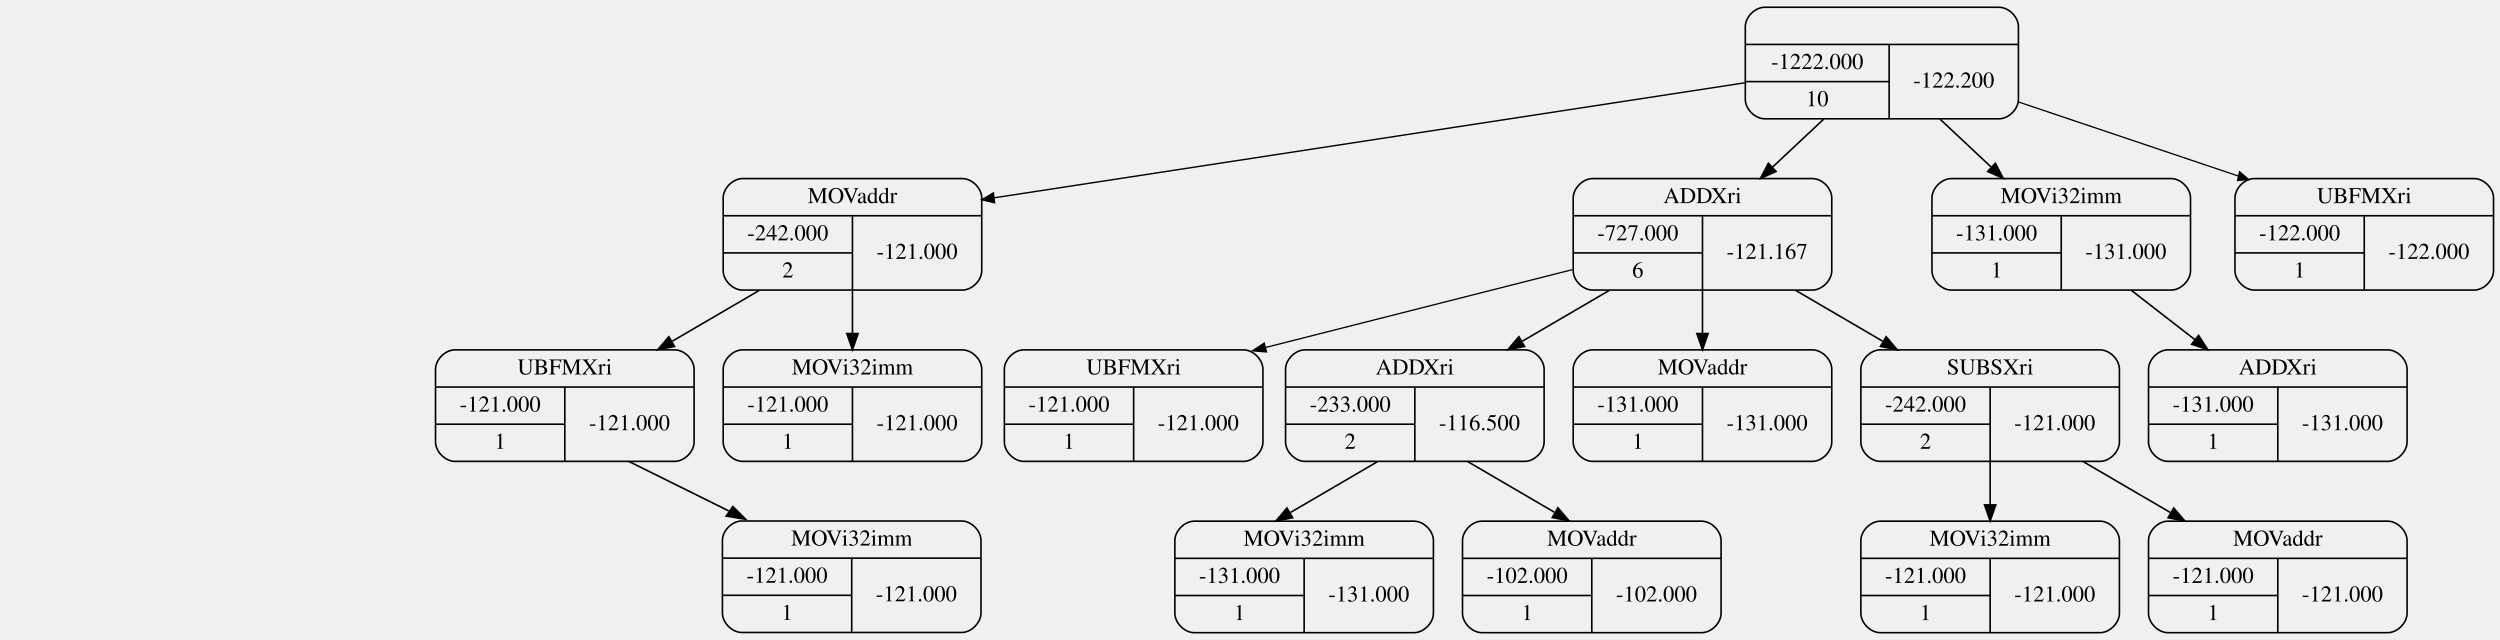
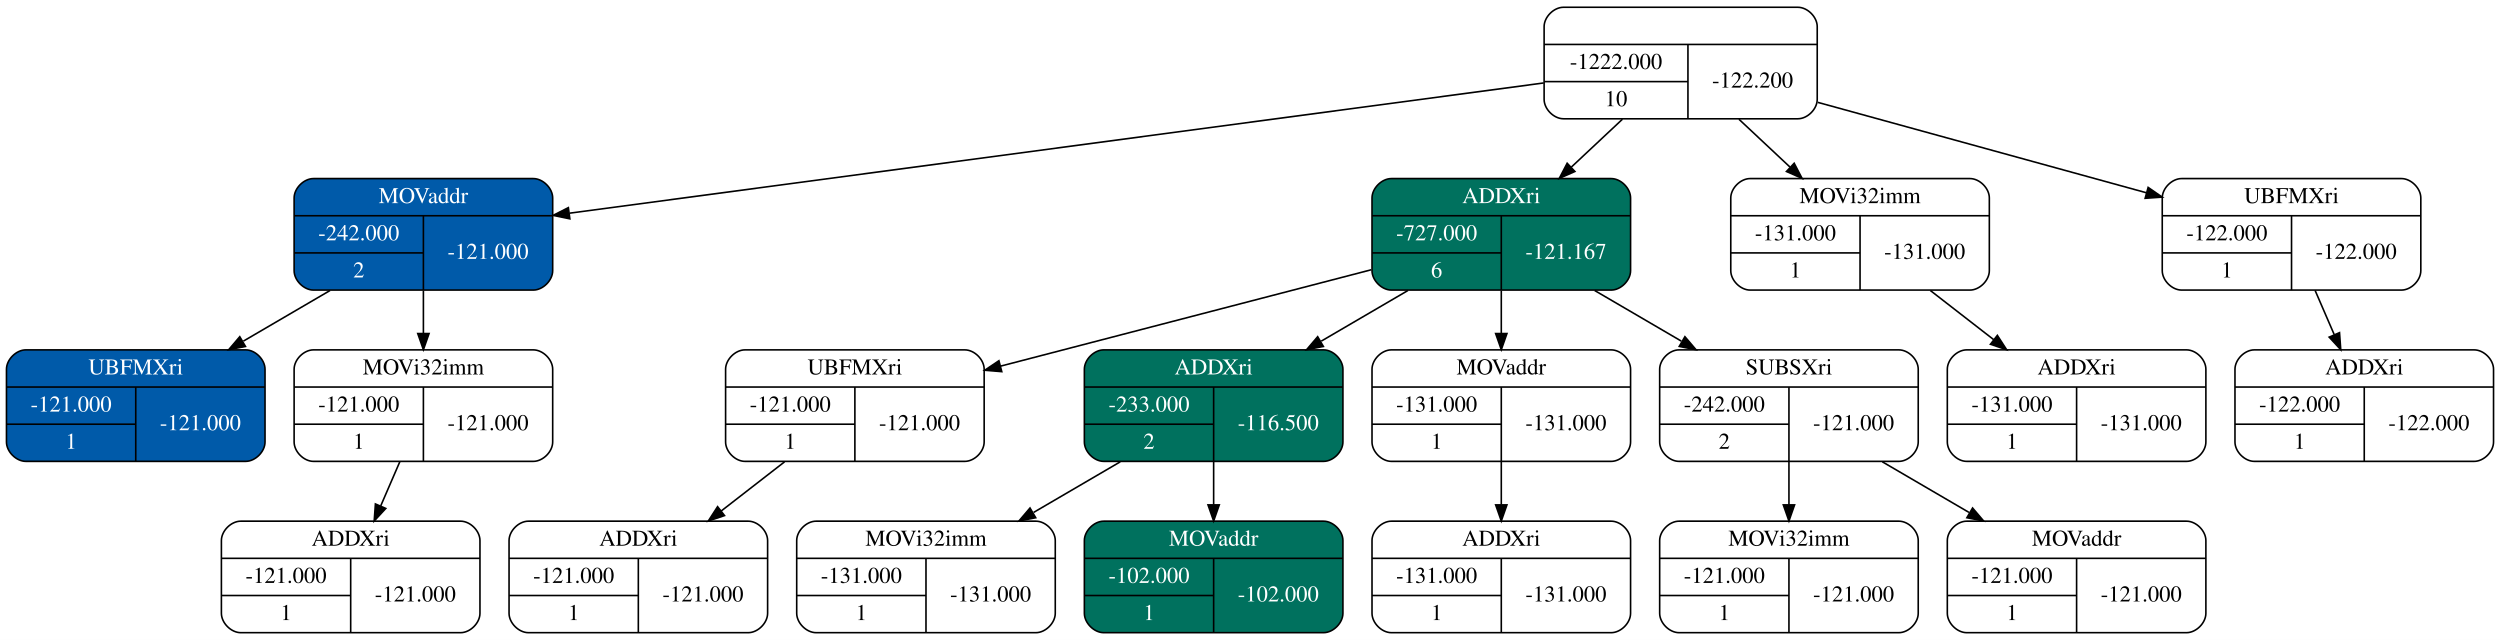
- <svg xmlns="http://www.w3.org/2000/svg" width="1547pt" height="396pt" viewBox="0.00 0.00 1547.00 396.00" version="1.1" id="svg520">
-   <defs id="defs524" />
+ <svg xmlns="http://www.w3.org/2000/svg" width="1547pt" height="396pt" viewBox="0.00 0.00 1547.00 396.00">
  <g id="graph0" class="graph" transform="scale(1 1) rotate(0) translate(4 392)">
-     <g id="node1" class="node" transform="translate(124.5)">
-       <path d="m 963.5,-318.5 c 0,0 145,0 145,0 6,0 12,-6 12,-12 0,0 0,-45 0,-45 0,-6 -6,-12 -12,-12 0,0 -145,0 -145,0 -6,0 -12,6 -12,12 0,0 0,45 0,45 0,6 6,12 12,12" id="path8" style="fill:none;stroke:#000000" />
-       <text x="1036" y="-372.3" font-size="14.00" id="text10" style="font-size:14px;font-family:Times, serif;text-anchor:middle" />
-       <polyline points="951.5,-364.5 1120.5,-364.5 " id="polyline12" style="fill:none;stroke:#000000" />
-       <text x="996" y="-349.3" font-size="14.00" id="text14" style="font-size:14px;font-family:Times, serif;text-anchor:middle">-1222.000</text>
-       <polyline points="951.5,-341.5 1040.5,-341.5 " id="polyline16" style="fill:none;stroke:#000000" />
-       <text x="996" y="-326.3" font-size="14.00" id="text18" style="font-size:14px;font-family:Times, serif;text-anchor:middle">10</text>
-       <polyline points="1040.5,-318.5 1040.5,-364.5 " id="polyline20" style="fill:none;stroke:#000000" />
-       <text x="1080.5" y="-337.8" font-size="14.00" id="text22" style="font-size:14px;font-family:Times, serif;text-anchor:middle">-122.200</text>
-     </g>
-     <g id="node2" class="node" transform="translate(265.5)">
-       <path d="m 190,-212.5 c 0,0 136,0 136,0 6,0 12,-6 12,-12 0,0 0,-45 0,-45 0,-6 -6,-12 -12,-12 0,0 -136,0 -136,0 -6,0 -12,6 -12,12 0,0 0,45 0,45 0,6 6,12 12,12" id="path27" style="fill:none;stroke:#000000" />
-       <text x="258" y="-266.3" font-size="14.00" id="text29" style="font-size:14px;font-family:Times, serif;text-anchor:middle">MOVaddr</text>
-       <polyline points="178,-258.5 338,-258.5 " id="polyline31" style="fill:none;stroke:#000000" />
-       <text x="218" y="-243.3" font-size="14.00" id="text33" style="font-size:14px;font-family:Times, serif;text-anchor:middle">-242.000</text>
-       <polyline points="178,-235.5 258,-235.5 " id="polyline35" style="fill:none;stroke:#000000" />
-       <text x="218" y="-220.3" font-size="14.00" id="text37" style="font-size:14px;font-family:Times, serif;text-anchor:middle">2</text>
-       <polyline points="258,-212.5 258,-258.5 " id="polyline39" style="fill:none;stroke:#000000" />
-       <text x="298" y="-231.8" font-size="14.00" id="text41" style="font-size:14px;font-family:Times, serif;text-anchor:middle">-121.000</text>
-     </g>
-     <g id="edge1" class="edge" transform="matrix(0.7703831,0,0,0.8829129,342.9044,-39.9944)">
-       <path d="m 951.26,-340.67 c -147.74,19.75 -451.14,60.3 -602.8,80.58" id="path46" style="fill:none;stroke:#000000" />
-       <polygon points="348.63,-256.58 338.25,-258.73 347.7,-263.52 " id="polygon48" style="fill:#000000;stroke:#000000" />
-     </g>
-     <g id="node3" class="node" transform="translate(124.5)">
-       <path d="m 857,-212.5 c 0,0 136,0 136,0 6,0 12,-6 12,-12 0,0 0,-45 0,-45 0,-6 -6,-12 -12,-12 0,0 -136,0 -136,0 -6,0 -12,6 -12,12 0,0 0,45 0,45 0,6 6,12 12,12" id="path53" style="fill:none;stroke:#000000" />
-       <text x="925" y="-266.3" font-size="14.00" id="text55" style="font-size:14px;font-family:Times, serif;text-anchor:middle">ADDXri</text>
-       <polyline points="845,-258.5 1005,-258.5 " id="polyline57" style="fill:none;stroke:#000000" />
-       <text x="885" y="-243.3" font-size="14.00" id="text59" style="font-size:14px;font-family:Times, serif;text-anchor:middle">-727.000</text>
-       <polyline points="845,-235.5 925,-235.5 " id="polyline61" style="fill:none;stroke:#000000" />
-       <text x="885" y="-220.3" font-size="14.00" id="text63" style="font-size:14px;font-family:Times, serif;text-anchor:middle">6</text>
-       <polyline points="925,-212.5 925,-258.5 " id="polyline65" style="fill:none;stroke:#000000" />
-       <text x="965" y="-231.8" font-size="14.00" id="text67" style="font-size:14px;font-family:Times, serif;text-anchor:middle">-121.167</text>
-     </g>
-     <g id="edge2" class="edge" transform="translate(124.5)">
-       <path d="m 999.96,-318.23 c -10.08,9.45 -21.15,19.82 -31.61,29.62" id="path72" style="fill:none;stroke:#000000" />
-       <polygon points="970.55,-285.88 960.86,-281.6 965.76,-290.99 " id="polygon74" style="fill:#000000;stroke:#000000" />
-     </g>
-     <g id="node4" class="node" transform="translate(124.5)">
-       <path d="m 1079,-212.5 c 0,0 136,0 136,0 6,0 12,-6 12,-12 0,0 0,-45 0,-45 0,-6 -6,-12 -12,-12 0,0 -136,0 -136,0 -6,0 -12,6 -12,12 0,0 0,45 0,45 0,6 6,12 12,12" id="path79" style="fill:none;stroke:#000000" />
-       <text x="1147" y="-266.3" font-size="14.00" id="text81" style="font-size:14px;font-family:Times, serif;text-anchor:middle">MOVi32imm</text>
-       <polyline points="1067,-258.5 1227,-258.5 " id="polyline83" style="fill:none;stroke:#000000" />
-       <text x="1107" y="-243.3" font-size="14.00" id="text85" style="font-size:14px;font-family:Times, serif;text-anchor:middle">-131.000</text>
-       <polyline points="1067,-235.5 1147,-235.5 " id="polyline87" style="fill:none;stroke:#000000" />
-       <text x="1107" y="-220.3" font-size="14.00" id="text89" style="font-size:14px;font-family:Times, serif;text-anchor:middle">1</text>
-       <polyline points="1147,-212.5 1147,-258.5 " id="polyline91" style="fill:none;stroke:#000000" />
-       <text x="1187" y="-231.8" font-size="14.00" id="text93" style="font-size:14px;font-family:Times, serif;text-anchor:middle">-131.000</text>
-     </g>
-     <g id="edge3" class="edge" transform="translate(124.5)">
-       <path d="m 1072.04,-318.23 c 10.08,9.45 21.15,19.82 31.61,29.62" id="path98" style="fill:none;stroke:#000000" />
-       <polygon points="1106.24,-290.99 1111.14,-281.6 1101.45,-285.88 " id="polygon100" style="fill:#000000;stroke:#000000" />
-     </g>
-     <g id="node5" class="node" transform="translate(45)">
-       <path d="m 1346,-212.5 c 0,0 136,0 136,0 6,0 12,-6 12,-12 0,0 0,-45 0,-45 0,-6 -6,-12 -12,-12 0,0 -136,0 -136,0 -6,0 -12,6 -12,12 0,0 0,45 0,45 0,6 6,12 12,12" id="path105" style="fill:none;stroke:#000000" />
-       <text x="1414" y="-266.3" font-size="14.00" id="text107" style="font-size:14px;font-family:Times, serif;text-anchor:middle">UBFMXri</text>
-       <polyline points="1334,-258.5 1494,-258.5 " id="polyline109" style="fill:none;stroke:#000000" />
-       <text x="1374" y="-243.3" font-size="14.00" id="text111" style="font-size:14px;font-family:Times, serif;text-anchor:middle">-122.000</text>
-       <polyline points="1334,-235.5 1414,-235.5 " id="polyline113" style="fill:none;stroke:#000000" />
-       <text x="1374" y="-220.3" font-size="14.00" id="text115" style="font-size:14px;font-family:Times, serif;text-anchor:middle">1</text>
-       <polyline points="1414,-212.5 1414,-258.5 " id="polyline117" style="fill:none;stroke:#000000" />
-       <text x="1454" y="-231.8" font-size="14.00" id="text119" style="font-size:14px;font-family:Times, serif;text-anchor:middle">-122.000</text>
-     </g>
-     <g id="edge4" class="edge" transform="matrix(0.6674028,0,0,0.8171366,497.2863,-60.23837)">
-       <path d="m 1120.83,-328.66 c 60.54,16.66 141.81,39.02 203.43,55.97" id="path124" style="fill:none;stroke:#000000" />
-       <polygon points="1333.98,-270.02 1323.41,-269.29 1325.27,-276.04 " id="polygon126" style="fill:#000000;stroke:#000000" />
-     </g>
-     <g id="node6" class="node" transform="translate(265.5)">
-       <path d="m 12,-106.5 c 0,0 136,0 136,0 6,0 12,-6 12,-12 0,0 0,-45 0,-45 0,-6 -6,-12 -12,-12 0,0 -136,0 -136,0 -6,0 -12,6 -12,12 0,0 0,45 0,45 0,6 6,12 12,12" id="path131" style="fill:none;stroke:#000000" />
-       <text x="80" y="-160.3" font-size="14.00" id="text133" style="font-size:14px;font-family:Times, serif;text-anchor:middle">UBFMXri</text>
-       <polyline points="0,-152.5 160,-152.5 " id="polyline135" style="fill:none;stroke:#000000" />
-       <text x="40" y="-137.3" font-size="14.00" id="text137" style="font-size:14px;font-family:Times, serif;text-anchor:middle">-121.000</text>
-       <polyline points="0,-129.5 80,-129.5 " id="polyline139" style="fill:none;stroke:#000000" />
-       <text x="40" y="-114.3" font-size="14.00" id="text141" style="font-size:14px;font-family:Times, serif;text-anchor:middle">1</text>
-       <polyline points="80,-106.5 80,-152.5 " id="polyline143" style="fill:none;stroke:#000000" />
-       <text x="120" y="-125.8" font-size="14.00" id="text145" style="font-size:14px;font-family:Times, serif;text-anchor:middle">-121.000</text>
-     </g>
-     <g id="edge5" class="edge" transform="translate(265.5)">
-       <path d="m 200.21,-212.23 c -17.12,10 -36,21.03 -53.62,31.32" id="path150" style="fill:none;stroke:#000000" />
-       <polygon points="137.5,-175.6 144.37,-183.66 147.9,-177.62 " id="polygon152" style="fill:#000000;stroke:#000000" />
-     </g>
-     <g id="node7" class="node" transform="translate(265.5)">
-       <path d="m 190,-106.5 c 0,0 136,0 136,0 6,0 12,-6 12,-12 0,0 0,-45 0,-45 0,-6 -6,-12 -12,-12 0,0 -136,0 -136,0 -6,0 -12,6 -12,12 0,0 0,45 0,45 0,6 6,12 12,12" id="path157" style="fill:none;stroke:#000000" />
-       <text x="258" y="-160.3" font-size="14.00" id="text159" style="font-size:14px;font-family:Times, serif;text-anchor:middle">MOVi32imm</text>
-       <polyline points="178,-152.5 338,-152.5 " id="polyline161" style="fill:none;stroke:#000000" />
-       <text x="218" y="-137.3" font-size="14.00" id="text163" style="font-size:14px;font-family:Times, serif;text-anchor:middle">-121.000</text>
-       <polyline points="178,-129.5 258,-129.5 " id="polyline165" style="fill:none;stroke:#000000" />
-       <text x="218" y="-114.3" font-size="14.00" id="text167" style="font-size:14px;font-family:Times, serif;text-anchor:middle">1</text>
-       <polyline points="258,-106.5 258,-152.5 " id="polyline169" style="fill:none;stroke:#000000" />
-       <text x="298" y="-125.8" font-size="14.00" id="text171" style="font-size:14px;font-family:Times, serif;text-anchor:middle">-121.000</text>
-     </g>
-     <g id="edge6" class="edge" transform="translate(265.5)">
-       <path d="m 258,-212.23 c 0,8.44 0,17.61 0,26.46" id="path176" style="fill:none;stroke:#000000" />
-       <polygon points="258,-175.6 254.5,-185.6 261.5,-185.6 " id="polygon178" style="fill:#000000;stroke:#000000" />
-     </g>
-     <g id="node8" class="node" transform="translate(172.5)">
-       <path d="m 457,-106.5 c 0,0 136,0 136,0 6,0 12,-6 12,-12 0,0 0,-45 0,-45 0,-6 -6,-12 -12,-12 0,0 -136,0 -136,0 -6,0 -12,6 -12,12 0,0 0,45 0,45 0,6 6,12 12,12" id="path183" style="fill:none;stroke:#000000" />
-       <text x="525" y="-160.3" font-size="14.00" id="text185" style="font-size:14px;font-family:Times, serif;text-anchor:middle">UBFMXri</text>
-       <polyline points="445,-152.5 605,-152.5 " id="polyline187" style="fill:none;stroke:#000000" />
-       <text x="485" y="-137.3" font-size="14.00" id="text189" style="font-size:14px;font-family:Times, serif;text-anchor:middle">-121.000</text>
-       <polyline points="445,-129.5 525,-129.5 " id="polyline191" style="fill:none;stroke:#000000" />
-       <text x="485" y="-114.3" font-size="14.00" id="text193" style="font-size:14px;font-family:Times, serif;text-anchor:middle">1</text>
-       <polyline points="525,-106.5 525,-152.5 " id="polyline195" style="fill:none;stroke:#000000" />
-       <text x="565" y="-125.8" font-size="14.00" id="text197" style="font-size:14px;font-family:Times, serif;text-anchor:middle">-121.000</text>
-     </g>
-     <g id="edge7" class="edge" transform="matrix(0.8280473,0,0,0.80813,269.7493,-43.28621)">
-       <path d="m 844.54,-225.08 c -66.33,17.24 -160.34,41.69 -229.23,59.6" id="path202" style="fill:none;stroke:#000000" />
-       <polygon points="615.9,-162.02 605.34,-162.89 614.13,-168.79 " id="polygon204" style="fill:#000000;stroke:#000000" />
-     </g>
-     <g id="node9" class="node" transform="translate(124.5)">
-       <path d="m 679,-106.5 c 0,0 136,0 136,0 6,0 12,-6 12,-12 0,0 0,-45 0,-45 0,-6 -6,-12 -12,-12 0,0 -136,0 -136,0 -6,0 -12,6 -12,12 0,0 0,45 0,45 0,6 6,12 12,12" id="path209" style="fill:none;stroke:#000000" />
-       <text x="747" y="-160.3" font-size="14.00" id="text211" style="font-size:14px;font-family:Times, serif;text-anchor:middle">ADDXri</text>
-       <polyline points="667,-152.5 827,-152.5 " id="polyline213" style="fill:none;stroke:#000000" />
-       <text x="707" y="-137.3" font-size="14.00" id="text215" style="font-size:14px;font-family:Times, serif;text-anchor:middle">-233.000</text>
-       <polyline points="667,-129.5 747,-129.5 " id="polyline217" style="fill:none;stroke:#000000" />
-       <text x="707" y="-114.3" font-size="14.00" id="text219" style="font-size:14px;font-family:Times, serif;text-anchor:middle">2</text>
-       <polyline points="747,-106.5 747,-152.5 " id="polyline221" style="fill:none;stroke:#000000" />
-       <text x="787" y="-125.8" font-size="14.00" id="text223" style="font-size:14px;font-family:Times, serif;text-anchor:middle">-116.500</text>
-     </g>
-     <g id="edge8" class="edge" transform="translate(124.5)">
-       <path d="m 867.21,-212.23 c -17.12,10 -36,21.03 -53.62,31.32" id="path228" style="fill:none;stroke:#000000" />
-       <polygon points="814.9,-177.62 804.5,-175.6 811.37,-183.66 " id="polygon230" style="fill:#000000;stroke:#000000" />
-     </g>
-     <g id="node10" class="node" transform="translate(124.5)">
-       <path d="m 857,-106.5 c 0,0 136,0 136,0 6,0 12,-6 12,-12 0,0 0,-45 0,-45 0,-6 -6,-12 -12,-12 0,0 -136,0 -136,0 -6,0 -12,6 -12,12 0,0 0,45 0,45 0,6 6,12 12,12" id="path235" style="fill:none;stroke:#000000" />
-       <text x="925" y="-160.3" font-size="14.00" id="text237" style="font-size:14px;font-family:Times, serif;text-anchor:middle">MOVaddr</text>
-       <polyline points="845,-152.5 1005,-152.5 " id="polyline239" style="fill:none;stroke:#000000" />
-       <text x="885" y="-137.3" font-size="14.00" id="text241" style="font-size:14px;font-family:Times, serif;text-anchor:middle">-131.000</text>
-       <polyline points="845,-129.5 925,-129.5 " id="polyline243" style="fill:none;stroke:#000000" />
-       <text x="885" y="-114.3" font-size="14.00" id="text245" style="font-size:14px;font-family:Times, serif;text-anchor:middle">1</text>
-       <polyline points="925,-106.5 925,-152.5 " id="polyline247" style="fill:none;stroke:#000000" />
-       <text x="965" y="-125.8" font-size="14.00" id="text249" style="font-size:14px;font-family:Times, serif;text-anchor:middle">-131.000</text>
-     </g>
-     <g id="edge9" class="edge" transform="translate(124.5)">
-       <path d="m 925,-212.23 c 0,8.44 0,17.61 0,26.46" id="path254" style="fill:none;stroke:#000000" />
-       <polygon points="928.5,-185.6 925,-175.6 921.5,-185.6 " id="polygon256" style="fill:#000000;stroke:#000000" />
-     </g>
-     <g id="node11" class="node" transform="translate(124.5)">
-       <path d="m 1035,-106.5 c 0,0 136,0 136,0 6,0 12,-6 12,-12 0,0 0,-45 0,-45 0,-6 -6,-12 -12,-12 0,0 -136,0 -136,0 -6,0 -12,6 -12,12 0,0 0,45 0,45 0,6 6,12 12,12" id="path261" style="fill:none;stroke:#000000" />
-       <text x="1103" y="-160.3" font-size="14.00" id="text263" style="font-size:14px;font-family:Times, serif;text-anchor:middle">SUBSXri</text>
-       <polyline points="1023,-152.5 1183,-152.5 " id="polyline265" style="fill:none;stroke:#000000" />
-       <text x="1063" y="-137.3" font-size="14.00" id="text267" style="font-size:14px;font-family:Times, serif;text-anchor:middle">-242.000</text>
-       <polyline points="1023,-129.5 1103,-129.5 " id="polyline269" style="fill:none;stroke:#000000" />
-       <text x="1063" y="-114.3" font-size="14.00" id="text271" style="font-size:14px;font-family:Times, serif;text-anchor:middle">2</text>
-       <polyline points="1103,-106.5 1103,-152.5 " id="polyline273" style="fill:none;stroke:#000000" />
-       <text x="1143" y="-125.8" font-size="14.00" id="text275" style="font-size:14px;font-family:Times, serif;text-anchor:middle">-121.000</text>
-     </g>
-     <g id="edge10" class="edge" transform="translate(124.5)">
-       <path d="m 982.79,-212.23 c 17.12,10 36,21.03 53.62,31.32" id="path280" style="fill:none;stroke:#000000" />
-       <polygon points="1038.63,-183.66 1045.5,-175.6 1035.1,-177.62 " id="polygon282" style="fill:#000000;stroke:#000000" />
-     </g>
-     <g id="node12" class="node" transform="translate(124.5)">
-       <path d="m 1213,-106.5 c 0,0 136,0 136,0 6,0 12,-6 12,-12 0,0 0,-45 0,-45 0,-6 -6,-12 -12,-12 0,0 -136,0 -136,0 -6,0 -12,6 -12,12 0,0 0,45 0,45 0,6 6,12 12,12" id="path287" style="fill:none;stroke:#000000" />
-       <text x="1281" y="-160.3" font-size="14.00" id="text289" style="font-size:14px;font-family:Times, serif;text-anchor:middle">ADDXri</text>
-       <polyline points="1201,-152.5 1361,-152.5 " id="polyline291" style="fill:none;stroke:#000000" />
-       <text x="1241" y="-137.3" font-size="14.00" id="text293" style="font-size:14px;font-family:Times, serif;text-anchor:middle">-131.000</text>
-       <polyline points="1201,-129.5 1281,-129.5 " id="polyline295" style="fill:none;stroke:#000000" />
-       <text x="1241" y="-114.3" font-size="14.00" id="text297" style="font-size:14px;font-family:Times, serif;text-anchor:middle">1</text>
-       <polyline points="1281,-106.5 1281,-152.5 " id="polyline299" style="fill:none;stroke:#000000" />
-       <text x="1321" y="-125.8" font-size="14.00" id="text301" style="font-size:14px;font-family:Times, serif;text-anchor:middle">-131.000</text>
-     </g>
-     <g id="edge11" class="edge" transform="translate(124.5)">
-       <path d="m 1190.51,-212.23 c 12.53,9.72 26.31,20.42 39.26,30.47" id="path306" style="fill:none;stroke:#000000" />
-       <polygon points="1231.96,-184.49 1237.71,-175.6 1227.67,-178.96 " id="polygon308" style="fill:#000000;stroke:#000000" />
-     </g>
-     <g id="node18" class="node" transform="translate(234)">
-       <path d="m 501,-0.5 c 0,0 136,0 136,0 6,0 12,-6 12,-12 0,0 0,-45 0,-45 0,-6 -6,-12 -12,-12 0,0 -136,0 -136,0 -6,0 -12,6 -12,12 0,0 0,45 0,45 0,6 6,12 12,12" id="path391" style="fill:none;stroke:#000000" />
-       <text x="569" y="-54.3" font-size="14.00" id="text393" style="font-size:14px;font-family:Times, serif;text-anchor:middle">MOVi32imm</text>
-       <polyline points="489,-46.5 649,-46.5 " id="polyline395" style="fill:none;stroke:#000000" />
-       <text x="529" y="-31.3" font-size="14.00" id="text397" style="font-size:14px;font-family:Times, serif;text-anchor:middle">-131.000</text>
-       <polyline points="489,-23.5 569,-23.5 " id="polyline399" style="fill:none;stroke:#000000" />
-       <text x="529" y="-8.3" font-size="14.00" id="text401" style="font-size:14px;font-family:Times, serif;text-anchor:middle">1</text>
-       <polyline points="569,-0.5 569,-46.5 " id="polyline403" style="fill:none;stroke:#000000" />
-       <text x="609" y="-19.8" font-size="14.00" id="text405" style="font-size:14px;font-family:Times, serif;text-anchor:middle">-131.000</text>
-     </g>
-     <g id="edge17" class="edge" transform="translate(159)">
-       <path d="m 689.21,-106.23 c -17.12,10 -36,21.03 -53.62,31.32" id="path410" style="fill:none;stroke:#000000" />
-       <polygon points="633.37,-77.66 636.9,-71.62 626.5,-69.6 " id="polygon412" style="fill:#000000;stroke:#000000" />
-     </g>
-     <g id="node19" class="node" transform="translate(234)">
-       <path d="m 679,-0.5 c 0,0 136,0 136,0 6,0 12,-6 12,-12 0,0 0,-45 0,-45 0,-6 -6,-12 -12,-12 0,0 -136,0 -136,0 -6,0 -12,6 -12,12 0,0 0,45 0,45 0,6 6,12 12,12" id="path417" style="fill:none;stroke:#000000" />
-       <text x="747" y="-54.3" font-size="14.00" id="text419" style="font-size:14px;font-family:Times, serif;text-anchor:middle">MOVaddr</text>
-       <polyline points="667,-46.5 827,-46.5 " id="polyline421" style="fill:none;stroke:#000000" />
-       <text x="707" y="-31.3" font-size="14.00" id="text423" style="font-size:14px;font-family:Times, serif;text-anchor:middle">-102.000</text>
-       <polyline points="667,-23.5 747,-23.5 " id="polyline425" style="fill:none;stroke:#000000" />
-       <text x="707" y="-8.3" font-size="14.00" id="text427" style="font-size:14px;font-family:Times, serif;text-anchor:middle">1</text>
-       <polyline points="747,-0.5 747,-46.5 " id="polyline429" style="fill:none;stroke:#000000" />
-       <text x="787" y="-19.8" font-size="14.00" id="text431" style="font-size:14px;font-family:Times, serif;text-anchor:middle">-102.000</text>
-     </g>
-     <g id="node14" class="node" transform="translate(124.5)">
-       <path d="m 1035,-0.5 c 0,0 136,0 136,0 6,0 12,-6 12,-12 0,0 0,-45 0,-45 0,-6 -6,-12 -12,-12 0,0 -136,0 -136,0 -6,0 -12,6 -12,12 0,0 0,45 0,45 0,6 6,12 12,12" id="path469" style="fill:none;stroke:#000000" />
-       <text x="1103" y="-54.3" font-size="14.00" id="text471" style="font-size:14px;font-family:Times, serif;text-anchor:middle">MOVi32imm</text>
-       <polyline points="1023,-46.5 1183,-46.5 " id="polyline473" style="fill:none;stroke:#000000" />
-       <text x="1063" y="-31.3" font-size="14.00" id="text475" style="font-size:14px;font-family:Times, serif;text-anchor:middle">-121.000</text>
-       <polyline points="1023,-23.5 1103,-23.5 " id="polyline477" style="fill:none;stroke:#000000" />
-       <text x="1063" y="-8.3" font-size="14.00" id="text479" style="font-size:14px;font-family:Times, serif;text-anchor:middle">1</text>
-       <polyline points="1103,-0.5 1103,-46.5 " id="polyline481" style="fill:none;stroke:#000000" />
-       <text x="1143" y="-19.8" font-size="14.00" id="text483" style="font-size:14px;font-family:Times, serif;text-anchor:middle">-121.000</text>
-     </g>
-     <g id="edge13" class="edge" transform="translate(124.5)">
-       <path d="m 1103,-106.23 c 0,8.44 0,17.61 0,26.46" id="path488" style="fill:none;stroke:#000000" />
-       <polygon points="1106.5,-79.6 1103,-69.6 1099.5,-79.6 " id="polygon490" style="fill:#000000;stroke:#000000" />
-     </g>
-     <g id="node15" class="node" transform="translate(124.5)">
-       <path d="m 1213,-0.5 c 0,0 136,0 136,0 6,0 12,-6 12,-12 0,0 0,-45 0,-45 0,-6 -6,-12 -12,-12 0,0 -136,0 -136,0 -6,0 -12,6 -12,12 0,0 0,45 0,45 0,6 6,12 12,12" id="path495" style="fill:none;stroke:#000000" />
-       <text x="1281" y="-54.3" font-size="14.00" id="text497" style="font-size:14px;font-family:Times, serif;text-anchor:middle">MOVaddr</text>
-       <polyline points="1201,-46.5 1361,-46.5 " id="polyline499" style="fill:none;stroke:#000000" />
-       <text x="1241" y="-31.3" font-size="14.00" id="text501" style="font-size:14px;font-family:Times, serif;text-anchor:middle">-121.000</text>
-       <polyline points="1201,-23.5 1281,-23.5 " id="polyline503" style="fill:none;stroke:#000000" />
-       <text x="1241" y="-8.3" font-size="14.00" id="text505" style="font-size:14px;font-family:Times, serif;text-anchor:middle">1</text>
-       <polyline points="1281,-0.5 1281,-46.5 " id="polyline507" style="fill:none;stroke:#000000" />
-       <text x="1321" y="-19.8" font-size="14.00" id="text509" style="font-size:14px;font-family:Times, serif;text-anchor:middle">-121.000</text>
-     </g>
-     <g id="edge14" class="edge" transform="translate(124.5)">
-       <path d="m 1160.79,-106.23 c 17.12,10 36,21.03 53.62,31.32" id="path514" style="fill:none;stroke:#000000" />
-       <polygon points="1216.63,-77.66 1223.5,-69.6 1213.1,-71.62 " id="polygon516" style="fill:#000000;stroke:#000000" />
-     </g>
-     <g id="edge17-9" class="edge" transform="matrix(-1,0,0,1,1593.42,-0.1362486)">
-       <path d="m 689.21,-106.23 c -17.12,10 -36,21.03 -53.62,31.32" id="path410-3" style="fill:none;stroke:#000000" />
-       <polygon points="633.37,-77.66 636.9,-71.62 626.5,-69.6 " id="polygon412-8" style="fill:#000000;stroke:#000000" />
-     </g>
-     <g transform="translate(-980.9667,-0.120088)" id="node22" class="node">
-       <path style="fill:none;stroke:#000000" d="m 1436,-0.5 c 0,0 136,0 136,0 6,0 12,-6 12,-12 0,0 0,-45 0,-45 0,-6 -6,-12 -12,-12 0,0 -136,0 -136,0 -6,0 -12,6 -12,12 0,0 0,45 0,45 0,6 6,12 12,12" id="path391-1" />
-       <text style="font-size:14px;font-family:Times, serif;text-anchor:middle" x="1504" y="-54.3" font-size="14.00" id="text393-0">MOVi32imm</text>
-       <polyline style="fill:none;stroke:#000000" points="1424,-46.5 1584,-46.5 " id="polyline395-3" />
-       <text style="font-size:14px;font-family:Times, serif;text-anchor:middle" x="1464" y="-31.3" font-size="14.00" id="text397-0">-121.000</text>
-       <polyline style="fill:none;stroke:#000000" points="1424,-23.5 1504,-23.5 " id="polyline399-4" />
-       <text style="font-size:14px;font-family:Times, serif;text-anchor:middle" x="1464" y="-8.3" font-size="14.00" id="text401-4">1</text>
-       <polyline style="fill:none;stroke:#000000" points="1504,-0.5 1504,-46.5 " id="polyline403-4" />
-       <text style="font-size:14px;font-family:Times, serif;text-anchor:middle" x="1544" y="-19.8" font-size="14.00" id="text405-4">-121.000</text>
-     </g>
-     <g transform="matrix(-1.156011,0,0,0.9809075,616.3774,101.6051)" id="edge5-7" class="edge">
-       <path style="fill:none;stroke:#000000" d="m 200.21,-212.23 c -17.12,10 -36,21.03 -53.62,31.32" id="path150-5" />
-       <polygon style="fill:#000000;stroke:#000000" points="137.5,-175.6 144.37,-183.66 147.9,-177.62 " id="polygon152-7" />
+     <polygon fill="white" stroke="transparent" points="-4,4 -4,-392 1543,-392 1543,4 -4,4" />
+     <g id="node1" class="node">
+       <path fill="none" stroke="black" d="M963.5,-318.5C963.5,-318.5 1108.5,-318.5 1108.5,-318.5 1114.5,-318.5 1120.5,-324.5 1120.5,-330.5 1120.5,-330.5 1120.5,-375.5 1120.5,-375.5 1120.5,-381.5 1114.5,-387.5 1108.5,-387.5 1108.5,-387.5 963.5,-387.5 963.5,-387.5 957.5,-387.5 951.5,-381.5 951.5,-375.5 951.5,-375.5 951.5,-330.5 951.5,-330.5 951.5,-324.5 957.5,-318.5 963.5,-318.5" />
+       <text text-anchor="middle" x="1036" y="-372.3" font-family="Times,serif" font-size="14.00"> </text>
+       <polyline fill="none" stroke="black" points="951.5,-364.5 1120.5,-364.5 " />
+       <text text-anchor="middle" x="996" y="-349.3" font-family="Times,serif" font-size="14.00">-1222.000</text>
+       <polyline fill="none" stroke="black" points="951.5,-341.5 1040.5,-341.5 " />
+       <text text-anchor="middle" x="996" y="-326.3" font-family="Times,serif" font-size="14.00">10</text>
+       <polyline fill="none" stroke="black" points="1040.5,-318.5 1040.5,-364.5 " />
+       <text text-anchor="middle" x="1080.5" y="-337.8" font-family="Times,serif" font-size="14.00">-122.200</text>
+     </g>
+     <g id="node2" class="node">
+       <path fill="#005AA9" fill-opacity="1" stroke="black" d="M190,-212.5C190,-212.5 326,-212.5 326,-212.5 332,-212.5 338,-218.5 338,-224.5 338,-224.5 338,-269.5 338,-269.5 338,-275.5 332,-281.5 326,-281.5 326,-281.5 190,-281.5 190,-281.5 184,-281.5 178,-275.5 178,-269.5 178,-269.5 178,-224.5 178,-224.5 178,-218.5 184,-212.5 190,-212.5" />
+       <text fill="white" text-anchor="middle" x="258" y="-266.3" font-family="Times,serif" font-size="14.00">MOVaddr</text>
+       <polyline fill="none" stroke="black" points="178,-258.5 338,-258.5 " />
+       <text fill="white" text-anchor="middle" x="218" y="-243.3" font-family="Times,serif" font-size="14.00">-242.000</text>
+       <polyline fill="none" stroke="black" points="178,-235.5 258,-235.5 " />
+       <text fill="white" text-anchor="middle" x="218" y="-220.3" font-family="Times,serif" font-size="14.00">2</text>
+       <polyline fill="none" stroke="black" points="258,-212.5 258,-258.5 " />
+       <text fill="white" text-anchor="middle" x="298" y="-231.8" font-family="Times,serif" font-size="14.00">-121.000</text>
+     </g>
+     <g id="edge1" class="edge">
+       <path fill="none" stroke="black" d="M951.26,-340.67C803.52,-320.92 500.12,-280.37 348.46,-260.09" />
+       <polygon fill="black" stroke="black" points="348.63,-256.58 338.25,-258.73 347.7,-263.52 348.63,-256.58" />
+     </g>
+     <g id="node3" class="node">
+       <path fill="#00715E" fill-opacity="1" stroke="black" d="M857,-212.5C857,-212.5 993,-212.5 993,-212.5 999,-212.5 1005,-218.5 1005,-224.5 1005,-224.5 1005,-269.5 1005,-269.5 1005,-275.5 999,-281.5 993,-281.5 993,-281.5 857,-281.5 857,-281.5 851,-281.5 845,-275.5 845,-269.5 845,-269.5 845,-224.5 845,-224.5 845,-218.5 851,-212.5 857,-212.5" />
+       <text fill="white" text-anchor="middle" x="925" y="-266.3" font-family="Times,serif" font-size="14.00">ADDXri</text>
+       <polyline fill="none" stroke="black" points="845,-258.5 1005,-258.5 " />
+       <text fill="white" text-anchor="middle" x="885" y="-243.3" font-family="Times,serif" font-size="14.00">-727.000</text>
+       <polyline fill="none" stroke="black" points="845,-235.5 925,-235.5 " />
+       <text fill="white" text-anchor="middle" x="885" y="-220.3" font-family="Times,serif" font-size="14.00">6</text>
+       <polyline fill="none" stroke="black" points="925,-212.5 925,-258.5 " />
+       <text fill="white" text-anchor="middle" x="965" y="-231.8" font-family="Times,serif" font-size="14.00">-121.167</text>
+     </g>
+     <g id="edge2" class="edge">
+       <path fill="none" stroke="black" d="M999.96,-318.23C989.88,-308.78 978.81,-298.41 968.35,-288.61" />
+       <polygon fill="black" stroke="black" points="970.55,-285.88 960.86,-281.6 965.76,-290.99 970.55,-285.88" />
+     </g>
+     <g id="node4" class="node">
+       <path fill="none" stroke="black" d="M1079,-212.5C1079,-212.5 1215,-212.5 1215,-212.5 1221,-212.5 1227,-218.5 1227,-224.5 1227,-224.5 1227,-269.5 1227,-269.5 1227,-275.5 1221,-281.5 1215,-281.5 1215,-281.5 1079,-281.5 1079,-281.5 1073,-281.5 1067,-275.5 1067,-269.5 1067,-269.5 1067,-224.5 1067,-224.5 1067,-218.5 1073,-212.5 1079,-212.5" />
+       <text text-anchor="middle" x="1147" y="-266.3" font-family="Times,serif" font-size="14.00">MOVi32imm</text>
+       <polyline fill="none" stroke="black" points="1067,-258.5 1227,-258.5 " />
+       <text text-anchor="middle" x="1107" y="-243.3" font-family="Times,serif" font-size="14.00">-131.000</text>
+       <polyline fill="none" stroke="black" points="1067,-235.5 1147,-235.5 " />
+       <text text-anchor="middle" x="1107" y="-220.3" font-family="Times,serif" font-size="14.00">1</text>
+       <polyline fill="none" stroke="black" points="1147,-212.5 1147,-258.5 " />
+       <text text-anchor="middle" x="1187" y="-231.8" font-family="Times,serif" font-size="14.00">-131.000</text>
+     </g>
+     <g id="edge3" class="edge">
+       <path fill="none" stroke="black" d="M1072.04,-318.23C1082.12,-308.78 1093.19,-298.41 1103.65,-288.61" />
+       <polygon fill="black" stroke="black" points="1106.24,-290.99 1111.14,-281.6 1101.45,-285.88 1106.24,-290.99" />
+     </g>
+     <g id="node5" class="node">
+       <path fill="none" stroke="black" d="M1346,-212.5C1346,-212.5 1482,-212.5 1482,-212.5 1488,-212.5 1494,-218.5 1494,-224.5 1494,-224.5 1494,-269.5 1494,-269.5 1494,-275.5 1488,-281.5 1482,-281.5 1482,-281.5 1346,-281.5 1346,-281.5 1340,-281.5 1334,-275.5 1334,-269.5 1334,-269.5 1334,-224.5 1334,-224.5 1334,-218.5 1340,-212.5 1346,-212.5" />
+       <text text-anchor="middle" x="1414" y="-266.3" font-family="Times,serif" font-size="14.00">UBFMXri</text>
+       <polyline fill="none" stroke="black" points="1334,-258.5 1494,-258.5 " />
+       <text text-anchor="middle" x="1374" y="-243.3" font-family="Times,serif" font-size="14.00">-122.000</text>
+       <polyline fill="none" stroke="black" points="1334,-235.5 1414,-235.5 " />
+       <text text-anchor="middle" x="1374" y="-220.3" font-family="Times,serif" font-size="14.00">1</text>
+       <polyline fill="none" stroke="black" points="1414,-212.5 1414,-258.5 " />
+       <text text-anchor="middle" x="1454" y="-231.8" font-family="Times,serif" font-size="14.00">-122.000</text>
+     </g>
+     <g id="edge4" class="edge">
+       <path fill="none" stroke="black" d="M1120.83,-328.66C1181.37,-312 1262.64,-289.64 1324.26,-272.69" />
+       <polygon fill="black" stroke="black" points="1325.27,-276.04 1333.98,-270.02 1323.41,-269.29 1325.27,-276.04" />
+     </g>
+     <g id="node6" class="node">
+       <path fill="#005AA9" fill-opacity="1" stroke="black" d="M12,-106.5C12,-106.5 148,-106.5 148,-106.5 154,-106.5 160,-112.5 160,-118.5 160,-118.5 160,-163.5 160,-163.5 160,-169.5 154,-175.5 148,-175.5 148,-175.5 12,-175.5 12,-175.5 6,-175.5 0,-169.5 0,-163.5 0,-163.5 0,-118.5 0,-118.5 0,-112.5 6,-106.5 12,-106.5" />
+       <text fill="white" text-anchor="middle" x="80" y="-160.3" font-family="Times,serif" font-size="14.00">UBFMXri</text>
+       <polyline fill="none" stroke="black" points="0,-152.5 160,-152.5 " />
+       <text fill="white" text-anchor="middle" x="40" y="-137.3" font-family="Times,serif" font-size="14.00">-121.000</text>
+       <polyline fill="none" stroke="black" points="0,-129.5 80,-129.5 " />
+       <text fill="white" text-anchor="middle" x="40" y="-114.3" font-family="Times,serif" font-size="14.00">1</text>
+       <polyline fill="none" stroke="black" points="80,-106.5 80,-152.5 " />
+       <text fill="white" text-anchor="middle" x="120" y="-125.8" font-family="Times,serif" font-size="14.00">-121.000</text>
+     </g>
+     <g id="edge5" class="edge">
+       <path fill="none" stroke="black" d="M200.21,-212.23C183.09,-202.23 164.21,-191.2 146.59,-180.91" />
+       <polygon fill="black" stroke="black" points="147.9,-177.62 137.5,-175.6 144.37,-183.66 147.9,-177.62" />
+     </g>
+     <g id="node7" class="node">
+       <path fill="none" stroke="black" d="M190,-106.5C190,-106.5 326,-106.5 326,-106.5 332,-106.5 338,-112.5 338,-118.5 338,-118.5 338,-163.5 338,-163.5 338,-169.5 332,-175.5 326,-175.5 326,-175.5 190,-175.5 190,-175.5 184,-175.5 178,-169.5 178,-163.5 178,-163.5 178,-118.5 178,-118.5 178,-112.5 184,-106.5 190,-106.5" />
+       <text text-anchor="middle" x="258" y="-160.3" font-family="Times,serif" font-size="14.00">MOVi32imm</text>
+       <polyline fill="none" stroke="black" points="178,-152.5 338,-152.5 " />
+       <text text-anchor="middle" x="218" y="-137.3" font-family="Times,serif" font-size="14.00">-121.000</text>
+       <polyline fill="none" stroke="black" points="178,-129.5 258,-129.5 " />
+       <text text-anchor="middle" x="218" y="-114.3" font-family="Times,serif" font-size="14.00">1</text>
+       <polyline fill="none" stroke="black" points="258,-106.5 258,-152.5 " />
+       <text text-anchor="middle" x="298" y="-125.8" font-family="Times,serif" font-size="14.00">-121.000</text>
+     </g>
+     <g id="edge6" class="edge">
+       <path fill="none" stroke="black" d="M258,-212.23C258,-203.79 258,-194.62 258,-185.77" />
+       <polygon fill="black" stroke="black" points="261.5,-185.6 258,-175.6 254.5,-185.6 261.5,-185.6" />
+     </g>
+     <g id="node8" class="node">
+       <path fill="none" stroke="black" d="M457,-106.5C457,-106.5 593,-106.5 593,-106.5 599,-106.5 605,-112.5 605,-118.5 605,-118.5 605,-163.5 605,-163.5 605,-169.5 599,-175.5 593,-175.5 593,-175.5 457,-175.5 457,-175.5 451,-175.5 445,-169.5 445,-163.5 445,-163.5 445,-118.5 445,-118.5 445,-112.5 451,-106.5 457,-106.5" />
+       <text text-anchor="middle" x="525" y="-160.3" font-family="Times,serif" font-size="14.00">UBFMXri</text>
+       <polyline fill="none" stroke="black" points="445,-152.5 605,-152.5 " />
+       <text text-anchor="middle" x="485" y="-137.3" font-family="Times,serif" font-size="14.00">-121.000</text>
+       <polyline fill="none" stroke="black" points="445,-129.5 525,-129.5 " />
+       <text text-anchor="middle" x="485" y="-114.3" font-family="Times,serif" font-size="14.00">1</text>
+       <polyline fill="none" stroke="black" points="525,-106.5 525,-152.5 " />
+       <text text-anchor="middle" x="565" y="-125.8" font-family="Times,serif" font-size="14.00">-121.000</text>
+     </g>
+     <g id="edge7" class="edge">
+       <path fill="none" stroke="black" d="M844.54,-225.08C778.21,-207.84 684.2,-183.39 615.31,-165.48" />
+       <polygon fill="black" stroke="black" points="615.9,-162.02 605.34,-162.89 614.13,-168.79 615.9,-162.02" />
+     </g>
+     <g id="node9" class="node">
+       <path fill="#00715E" fill-opacity="1" stroke="black" d="M679,-106.5C679,-106.5 815,-106.5 815,-106.5 821,-106.5 827,-112.5 827,-118.5 827,-118.5 827,-163.5 827,-163.5 827,-169.5 821,-175.5 815,-175.5 815,-175.5 679,-175.5 679,-175.5 673,-175.5 667,-169.5 667,-163.5 667,-163.5 667,-118.5 667,-118.5 667,-112.5 673,-106.5 679,-106.5" />
+       <text fill="white" text-anchor="middle" x="747" y="-160.3" font-family="Times,serif" font-size="14.00">ADDXri</text>
+       <polyline fill="none" stroke="black" points="667,-152.5 827,-152.5 " />
+       <text fill="white" text-anchor="middle" x="707" y="-137.3" font-family="Times,serif" font-size="14.00">-233.000</text>
+       <polyline fill="none" stroke="black" points="667,-129.5 747,-129.5 " />
+       <text fill="white" text-anchor="middle" x="707" y="-114.3" font-family="Times,serif" font-size="14.00">2</text>
+       <polyline fill="none" stroke="black" points="747,-106.5 747,-152.5 " />
+       <text fill="white" text-anchor="middle" x="787" y="-125.8" font-family="Times,serif" font-size="14.00">-116.500</text>
+     </g>
+     <g id="edge8" class="edge">
+       <path fill="none" stroke="black" d="M867.21,-212.23C850.09,-202.23 831.21,-191.2 813.59,-180.91" />
+       <polygon fill="black" stroke="black" points="814.9,-177.62 804.5,-175.6 811.37,-183.66 814.9,-177.62" />
+     </g>
+     <g id="node10" class="node">
+       <path fill="none" stroke="black" d="M857,-106.5C857,-106.5 993,-106.5 993,-106.5 999,-106.5 1005,-112.5 1005,-118.5 1005,-118.5 1005,-163.5 1005,-163.5 1005,-169.5 999,-175.5 993,-175.5 993,-175.5 857,-175.5 857,-175.5 851,-175.5 845,-169.5 845,-163.5 845,-163.5 845,-118.5 845,-118.5 845,-112.5 851,-106.5 857,-106.5" />
+       <text text-anchor="middle" x="925" y="-160.3" font-family="Times,serif" font-size="14.00">MOVaddr</text>
+       <polyline fill="none" stroke="black" points="845,-152.5 1005,-152.5 " />
+       <text text-anchor="middle" x="885" y="-137.3" font-family="Times,serif" font-size="14.00">-131.000</text>
+       <polyline fill="none" stroke="black" points="845,-129.5 925,-129.5 " />
+       <text text-anchor="middle" x="885" y="-114.3" font-family="Times,serif" font-size="14.00">1</text>
+       <polyline fill="none" stroke="black" points="925,-106.5 925,-152.5 " />
+       <text text-anchor="middle" x="965" y="-125.8" font-family="Times,serif" font-size="14.00">-131.000</text>
+     </g>
+     <g id="edge9" class="edge">
+       <path fill="none" stroke="black" d="M925,-212.23C925,-203.79 925,-194.62 925,-185.77" />
+       <polygon fill="black" stroke="black" points="928.5,-185.6 925,-175.6 921.5,-185.6 928.5,-185.6" />
+     </g>
+     <g id="node11" class="node">
+       <path fill="none" stroke="black" d="M1035,-106.5C1035,-106.5 1171,-106.5 1171,-106.5 1177,-106.5 1183,-112.5 1183,-118.5 1183,-118.5 1183,-163.5 1183,-163.5 1183,-169.5 1177,-175.5 1171,-175.5 1171,-175.5 1035,-175.5 1035,-175.5 1029,-175.5 1023,-169.5 1023,-163.5 1023,-163.5 1023,-118.5 1023,-118.5 1023,-112.5 1029,-106.5 1035,-106.5" />
+       <text text-anchor="middle" x="1103" y="-160.3" font-family="Times,serif" font-size="14.00">SUBSXri</text>
+       <polyline fill="none" stroke="black" points="1023,-152.5 1183,-152.5 " />
+       <text text-anchor="middle" x="1063" y="-137.3" font-family="Times,serif" font-size="14.00">-242.000</text>
+       <polyline fill="none" stroke="black" points="1023,-129.5 1103,-129.5 " />
+       <text text-anchor="middle" x="1063" y="-114.3" font-family="Times,serif" font-size="14.00">2</text>
+       <polyline fill="none" stroke="black" points="1103,-106.5 1103,-152.5 " />
+       <text text-anchor="middle" x="1143" y="-125.8" font-family="Times,serif" font-size="14.00">-121.000</text>
+     </g>
+     <g id="edge10" class="edge">
+       <path fill="none" stroke="black" d="M982.79,-212.23C999.91,-202.23 1018.79,-191.2 1036.41,-180.91" />
+       <polygon fill="black" stroke="black" points="1038.63,-183.66 1045.5,-175.6 1035.1,-177.62 1038.63,-183.66" />
+     </g>
+     <g id="node12" class="node">
+       <path fill="none" stroke="black" d="M1213,-106.5C1213,-106.5 1349,-106.5 1349,-106.5 1355,-106.5 1361,-112.5 1361,-118.5 1361,-118.5 1361,-163.5 1361,-163.5 1361,-169.5 1355,-175.5 1349,-175.5 1349,-175.5 1213,-175.5 1213,-175.5 1207,-175.5 1201,-169.5 1201,-163.5 1201,-163.5 1201,-118.5 1201,-118.5 1201,-112.5 1207,-106.5 1213,-106.5" />
+       <text text-anchor="middle" x="1281" y="-160.3" font-family="Times,serif" font-size="14.00">ADDXri</text>
+       <polyline fill="none" stroke="black" points="1201,-152.5 1361,-152.5 " />
+       <text text-anchor="middle" x="1241" y="-137.3" font-family="Times,serif" font-size="14.00">-131.000</text>
+       <polyline fill="none" stroke="black" points="1201,-129.5 1281,-129.5 " />
+       <text text-anchor="middle" x="1241" y="-114.3" font-family="Times,serif" font-size="14.00">1</text>
+       <polyline fill="none" stroke="black" points="1281,-106.5 1281,-152.5 " />
+       <text text-anchor="middle" x="1321" y="-125.8" font-family="Times,serif" font-size="14.00">-131.000</text>
+     </g>
+     <g id="edge11" class="edge">
+       <path fill="none" stroke="black" d="M1190.51,-212.23C1203.04,-202.51 1216.82,-191.81 1229.77,-181.76" />
+       <polygon fill="black" stroke="black" points="1231.96,-184.49 1237.71,-175.6 1227.67,-178.96 1231.96,-184.49" />
+     </g>
+     <g id="node13" class="node">
+       <path fill="none" stroke="black" d="M1391,-106.5C1391,-106.5 1527,-106.5 1527,-106.5 1533,-106.5 1539,-112.5 1539,-118.5 1539,-118.5 1539,-163.5 1539,-163.5 1539,-169.5 1533,-175.5 1527,-175.5 1527,-175.5 1391,-175.5 1391,-175.5 1385,-175.5 1379,-169.5 1379,-163.5 1379,-163.5 1379,-118.5 1379,-118.5 1379,-112.5 1385,-106.5 1391,-106.5" />
+       <text text-anchor="middle" x="1459" y="-160.3" font-family="Times,serif" font-size="14.00">ADDXri</text>
+       <polyline fill="none" stroke="black" points="1379,-152.5 1539,-152.5 " />
+       <text text-anchor="middle" x="1419" y="-137.3" font-family="Times,serif" font-size="14.00">-122.000</text>
+       <polyline fill="none" stroke="black" points="1379,-129.5 1459,-129.5 " />
+       <text text-anchor="middle" x="1419" y="-114.3" font-family="Times,serif" font-size="14.00">1</text>
+       <polyline fill="none" stroke="black" points="1459,-106.5 1459,-152.5 " />
+       <text text-anchor="middle" x="1499" y="-125.8" font-family="Times,serif" font-size="14.00">-122.000</text>
+     </g>
+     <g id="edge12" class="edge">
+       <path fill="none" stroke="black" d="M1428.61,-212.23C1432.38,-203.52 1436.49,-194.02 1440.43,-184.91" />
+       <polygon fill="black" stroke="black" points="1443.7,-186.16 1444.46,-175.6 1437.28,-183.38 1443.7,-186.16" />
+     </g>
+     <g id="node20" class="node">
+       <path fill="none" stroke="black" d="M145,-0.5C145,-0.5 281,-0.5 281,-0.5 287,-0.5 293,-6.5 293,-12.5 293,-12.5 293,-57.5 293,-57.5 293,-63.5 287,-69.5 281,-69.5 281,-69.5 145,-69.5 145,-69.5 139,-69.5 133,-63.5 133,-57.5 133,-57.5 133,-12.5 133,-12.5 133,-6.5 139,-0.5 145,-0.5" />
+       <text text-anchor="middle" x="213" y="-54.3" font-family="Times,serif" font-size="14.00">ADDXri</text>
+       <polyline fill="none" stroke="black" points="133,-46.5 293,-46.5 " />
+       <text text-anchor="middle" x="173" y="-31.3" font-family="Times,serif" font-size="14.00">-121.000</text>
+       <polyline fill="none" stroke="black" points="133,-23.5 213,-23.5 " />
+       <text text-anchor="middle" x="173" y="-8.3" font-family="Times,serif" font-size="14.00">1</text>
+       <polyline fill="none" stroke="black" points="213,-0.5 213,-46.5 " />
+       <text text-anchor="middle" x="253" y="-19.8" font-family="Times,serif" font-size="14.00">-121.000</text>
+     </g>
+     <g id="edge19" class="edge">
+       <path fill="none" stroke="black" d="M243.39,-106.23C239.62,-97.52 235.51,-88.02 231.57,-78.91" />
+       <polygon fill="black" stroke="black" points="234.72,-77.38 227.54,-69.6 228.3,-80.16 234.72,-77.38" />
+     </g>
+     <g id="node17" class="node">
+       <path fill="none" stroke="black" d="M323,-0.5C323,-0.5 459,-0.5 459,-0.5 465,-0.5 471,-6.5 471,-12.5 471,-12.5 471,-57.5 471,-57.5 471,-63.5 465,-69.5 459,-69.5 459,-69.5 323,-69.5 323,-69.5 317,-69.5 311,-63.5 311,-57.5 311,-57.5 311,-12.5 311,-12.5 311,-6.5 317,-0.5 323,-0.5" />
+       <text text-anchor="middle" x="391" y="-54.3" font-family="Times,serif" font-size="14.00">ADDXri</text>
+       <polyline fill="none" stroke="black" points="311,-46.5 471,-46.5 " />
+       <text text-anchor="middle" x="351" y="-31.3" font-family="Times,serif" font-size="14.00">-121.000</text>
+       <polyline fill="none" stroke="black" points="311,-23.5 391,-23.5 " />
+       <text text-anchor="middle" x="351" y="-8.3" font-family="Times,serif" font-size="14.00">1</text>
+       <polyline fill="none" stroke="black" points="391,-0.5 391,-46.5 " />
+       <text text-anchor="middle" x="431" y="-19.8" font-family="Times,serif" font-size="14.00">-121.000</text>
+     </g>
+     <g id="edge16" class="edge">
+       <path fill="none" stroke="black" d="M481.49,-106.23C468.96,-96.51 455.18,-85.81 442.23,-75.76" />
+       <polygon fill="black" stroke="black" points="444.33,-72.96 434.29,-69.6 440.04,-78.49 444.33,-72.96" />
+     </g>
+     <g id="node18" class="node">
+       <path fill="none" stroke="black" d="M501,-0.5C501,-0.5 637,-0.5 637,-0.5 643,-0.5 649,-6.5 649,-12.5 649,-12.5 649,-57.5 649,-57.5 649,-63.5 643,-69.5 637,-69.5 637,-69.5 501,-69.5 501,-69.5 495,-69.5 489,-63.5 489,-57.5 489,-57.5 489,-12.5 489,-12.5 489,-6.5 495,-0.5 501,-0.5" />
+       <text text-anchor="middle" x="569" y="-54.3" font-family="Times,serif" font-size="14.00">MOVi32imm</text>
+       <polyline fill="none" stroke="black" points="489,-46.5 649,-46.5 " />
+       <text text-anchor="middle" x="529" y="-31.3" font-family="Times,serif" font-size="14.00">-131.000</text>
+       <polyline fill="none" stroke="black" points="489,-23.5 569,-23.5 " />
+       <text text-anchor="middle" x="529" y="-8.3" font-family="Times,serif" font-size="14.00">1</text>
+       <polyline fill="none" stroke="black" points="569,-0.5 569,-46.5 " />
+       <text text-anchor="middle" x="609" y="-19.8" font-family="Times,serif" font-size="14.00">-131.000</text>
+     </g>
+     <g id="edge17" class="edge">
+       <path fill="none" stroke="black" d="M689.21,-106.23C672.09,-96.23 653.21,-85.2 635.59,-74.91" />
+       <polygon fill="black" stroke="black" points="636.9,-71.62 626.5,-69.6 633.37,-77.66 636.9,-71.62" />
+     </g>
+     <g id="node19" class="node">
+       <path fill="#00715E" fill-opacity="1" stroke="black" d="M679,-0.5C679,-0.5 815,-0.5 815,-0.5 821,-0.5 827,-6.5 827,-12.5 827,-12.5 827,-57.5 827,-57.5 827,-63.5 821,-69.5 815,-69.5 815,-69.5 679,-69.5 679,-69.5 673,-69.5 667,-63.5 667,-57.5 667,-57.5 667,-12.5 667,-12.5 667,-6.5 673,-0.5 679,-0.5" />
+       <text fill="white" text-anchor="middle" x="747" y="-54.3" font-family="Times,serif" font-size="14.00">MOVaddr</text>
+       <polyline fill="none" stroke="black" points="667,-46.5 827,-46.5 " />
+       <text fill="white" text-anchor="middle" x="707" y="-31.3" font-family="Times,serif" font-size="14.00">-102.000</text>
+       <polyline fill="none" stroke="black" points="667,-23.5 747,-23.5 " />
+       <text fill="white" text-anchor="middle" x="707" y="-8.3" font-family="Times,serif" font-size="14.00">1</text>
+       <polyline fill="none" stroke="black" points="747,-0.5 747,-46.5 " />
+       <text fill="white" text-anchor="middle" x="787" y="-19.8" font-family="Times,serif" font-size="14.00">-102.000</text>
+     </g>
+     <g id="edge18" class="edge">
+       <path fill="none" stroke="black" d="M747,-106.23C747,-97.79 747,-88.62 747,-79.77" />
+       <polygon fill="black" stroke="black" points="750.5,-79.6 747,-69.6 743.5,-79.6 750.5,-79.6" />
+     </g>
+     <g id="node16" class="node">
+       <path fill="none" stroke="black" d="M857,-0.5C857,-0.5 993,-0.5 993,-0.5 999,-0.5 1005,-6.5 1005,-12.5 1005,-12.5 1005,-57.5 1005,-57.5 1005,-63.5 999,-69.5 993,-69.5 993,-69.5 857,-69.5 857,-69.5 851,-69.5 845,-63.5 845,-57.5 845,-57.5 845,-12.5 845,-12.5 845,-6.5 851,-0.5 857,-0.5" />
+       <text text-anchor="middle" x="925" y="-54.3" font-family="Times,serif" font-size="14.00">ADDXri</text>
+       <polyline fill="none" stroke="black" points="845,-46.5 1005,-46.5 " />
+       <text text-anchor="middle" x="885" y="-31.3" font-family="Times,serif" font-size="14.00">-131.000</text>
+       <polyline fill="none" stroke="black" points="845,-23.5 925,-23.5 " />
+       <text text-anchor="middle" x="885" y="-8.3" font-family="Times,serif" font-size="14.00">1</text>
+       <polyline fill="none" stroke="black" points="925,-0.5 925,-46.5 " />
+       <text text-anchor="middle" x="965" y="-19.8" font-family="Times,serif" font-size="14.00">-131.000</text>
+     </g>
+     <g id="edge15" class="edge">
+       <path fill="none" stroke="black" d="M925,-106.23C925,-97.79 925,-88.62 925,-79.77" />
+       <polygon fill="black" stroke="black" points="928.5,-79.6 925,-69.6 921.5,-79.6 928.5,-79.6" />
+     </g>
+     <g id="node14" class="node">
+       <path fill="none" stroke="black" d="M1035,-0.5C1035,-0.5 1171,-0.5 1171,-0.5 1177,-0.5 1183,-6.5 1183,-12.5 1183,-12.5 1183,-57.5 1183,-57.5 1183,-63.5 1177,-69.5 1171,-69.5 1171,-69.5 1035,-69.5 1035,-69.5 1029,-69.5 1023,-63.5 1023,-57.5 1023,-57.5 1023,-12.5 1023,-12.5 1023,-6.5 1029,-0.5 1035,-0.5" />
+       <text text-anchor="middle" x="1103" y="-54.3" font-family="Times,serif" font-size="14.00">MOVi32imm</text>
+       <polyline fill="none" stroke="black" points="1023,-46.5 1183,-46.5 " />
+       <text text-anchor="middle" x="1063" y="-31.3" font-family="Times,serif" font-size="14.00">-121.000</text>
+       <polyline fill="none" stroke="black" points="1023,-23.5 1103,-23.5 " />
+       <text text-anchor="middle" x="1063" y="-8.3" font-family="Times,serif" font-size="14.00">1</text>
+       <polyline fill="none" stroke="black" points="1103,-0.5 1103,-46.5 " />
+       <text text-anchor="middle" x="1143" y="-19.8" font-family="Times,serif" font-size="14.00">-121.000</text>
+     </g>
+     <g id="edge13" class="edge">
+       <path fill="none" stroke="black" d="M1103,-106.23C1103,-97.79 1103,-88.62 1103,-79.77" />
+       <polygon fill="black" stroke="black" points="1106.5,-79.6 1103,-69.6 1099.5,-79.6 1106.5,-79.6" />
+     </g>
+     <g id="node15" class="node">
+       <path fill="none" stroke="black" d="M1213,-0.5C1213,-0.5 1349,-0.5 1349,-0.5 1355,-0.5 1361,-6.5 1361,-12.5 1361,-12.5 1361,-57.5 1361,-57.5 1361,-63.5 1355,-69.5 1349,-69.5 1349,-69.5 1213,-69.5 1213,-69.5 1207,-69.5 1201,-63.5 1201,-57.5 1201,-57.5 1201,-12.5 1201,-12.5 1201,-6.5 1207,-0.5 1213,-0.5" />
+       <text text-anchor="middle" x="1281" y="-54.3" font-family="Times,serif" font-size="14.00">MOVaddr</text>
+       <polyline fill="none" stroke="black" points="1201,-46.5 1361,-46.5 " />
+       <text text-anchor="middle" x="1241" y="-31.3" font-family="Times,serif" font-size="14.00">-121.000</text>
+       <polyline fill="none" stroke="black" points="1201,-23.5 1281,-23.5 " />
+       <text text-anchor="middle" x="1241" y="-8.3" font-family="Times,serif" font-size="14.00">1</text>
+       <polyline fill="none" stroke="black" points="1281,-0.5 1281,-46.5 " />
+       <text text-anchor="middle" x="1321" y="-19.8" font-family="Times,serif" font-size="14.00">-121.000</text>
+     </g>
+     <g id="edge14" class="edge">
+       <path fill="none" stroke="black" d="M1160.79,-106.23C1177.91,-96.23 1196.79,-85.2 1214.41,-74.91" />
+       <polygon fill="black" stroke="black" points="1216.63,-77.66 1223.5,-69.6 1213.1,-71.62 1216.63,-77.66" />
    </g>
  </g>
</svg>
